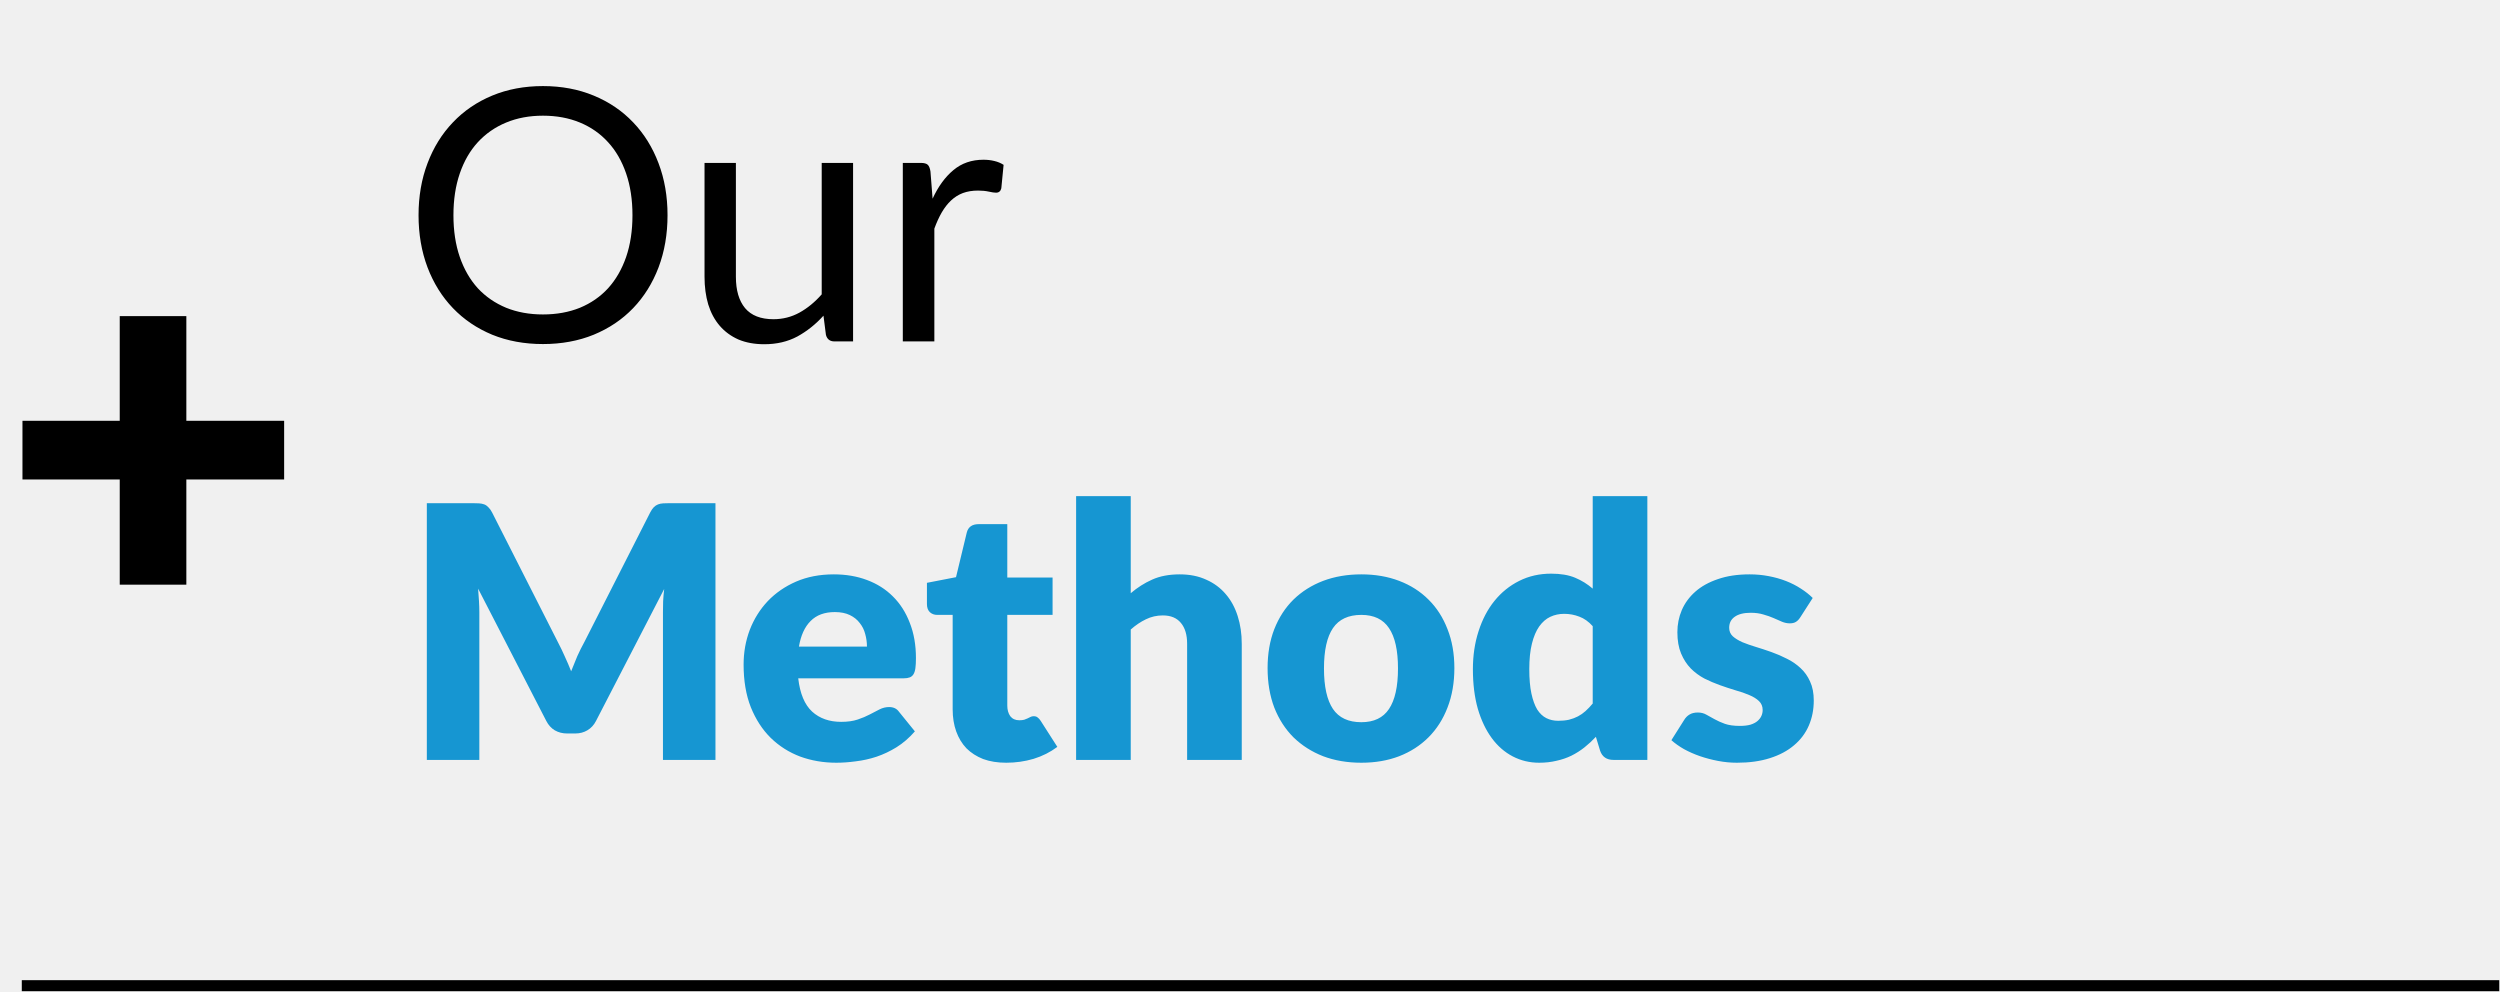
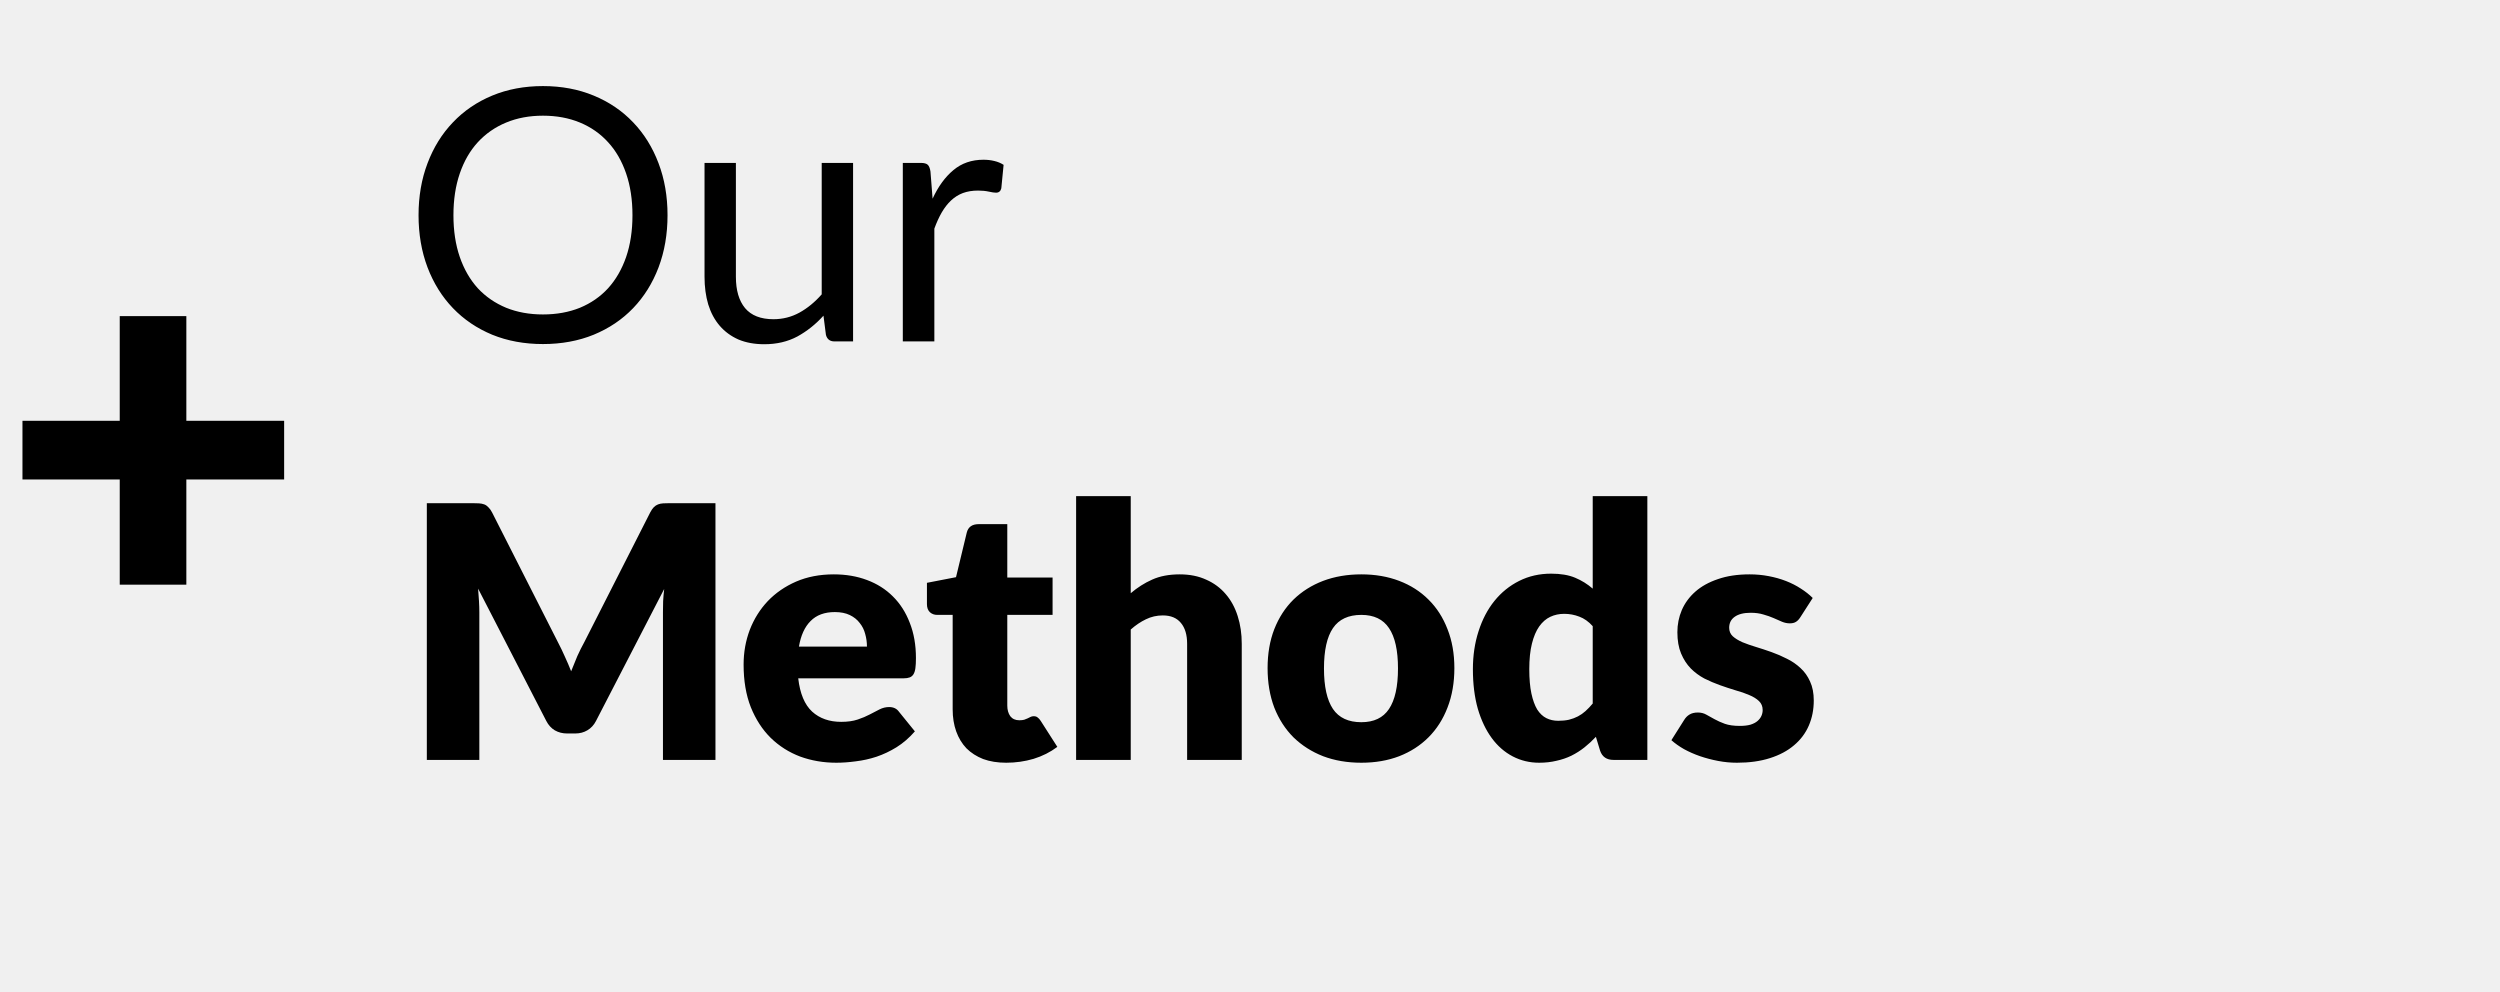
<svg xmlns="http://www.w3.org/2000/svg" width="227" height="90" viewBox="0 0 227 90" fill="none">
-   <mask id="path-1-inside-1_7_139" fill="white">
-     <path d="M1.956 5H226.956V90H1.956V5Z" />
-   </mask>
-   <path d="M226.956 90V89H1.956V90V91H226.956V90Z" fill="black" mask="url(#path-1-inside-1_7_139)" />
-   <path d="M60.612 19.544C60.612 21.261 60.34 22.84 59.796 24.28C59.252 25.709 58.484 26.941 57.492 27.976C56.5 29.011 55.305 29.816 53.908 30.392C52.521 30.957 50.985 31.24 49.3 31.24C47.615 31.24 46.079 30.957 44.692 30.392C43.305 29.816 42.116 29.011 41.124 27.976C40.132 26.941 39.364 25.709 38.82 24.28C38.276 22.84 38.004 21.261 38.004 19.544C38.004 17.827 38.276 16.253 38.82 14.824C39.364 13.384 40.132 12.147 41.124 11.112C42.116 10.067 43.305 9.256 44.692 8.68C46.079 8.104 47.615 7.816 49.3 7.816C50.985 7.816 52.521 8.104 53.908 8.68C55.305 9.256 56.5 10.067 57.492 11.112C58.484 12.147 59.252 13.384 59.796 14.824C60.34 16.253 60.612 17.827 60.612 19.544ZM57.428 19.544C57.428 18.136 57.236 16.872 56.852 15.752C56.468 14.632 55.924 13.688 55.22 12.92C54.516 12.141 53.663 11.544 52.66 11.128C51.657 10.712 50.537 10.504 49.3 10.504C48.073 10.504 46.959 10.712 45.956 11.128C44.953 11.544 44.095 12.141 43.38 12.92C42.676 13.688 42.132 14.632 41.748 15.752C41.364 16.872 41.172 18.136 41.172 19.544C41.172 20.952 41.364 22.216 41.748 23.336C42.132 24.445 42.676 25.389 43.38 26.168C44.095 26.936 44.953 27.528 45.956 27.944C46.959 28.349 48.073 28.552 49.3 28.552C50.537 28.552 51.657 28.349 52.66 27.944C53.663 27.528 54.516 26.936 55.22 26.168C55.924 25.389 56.468 24.445 56.852 23.336C57.236 22.216 57.428 20.952 57.428 19.544ZM77.459 14.792V31H75.763C75.358 31 75.102 30.803 74.995 30.408L74.771 28.664C74.067 29.443 73.278 30.072 72.403 30.552C71.528 31.021 70.526 31.256 69.395 31.256C68.51 31.256 67.726 31.112 67.043 30.824C66.371 30.525 65.806 30.109 65.347 29.576C64.888 29.043 64.542 28.397 64.307 27.64C64.083 26.883 63.971 26.045 63.971 25.128V14.792H66.819V25.128C66.819 26.355 67.096 27.304 67.651 27.976C68.216 28.648 69.075 28.984 70.227 28.984C71.07 28.984 71.854 28.787 72.579 28.392C73.315 27.987 73.992 27.432 74.611 26.728V14.792H77.459ZM84.679 18.04C85.191 16.931 85.82 16.067 86.567 15.448C87.313 14.819 88.225 14.504 89.303 14.504C89.644 14.504 89.969 14.541 90.279 14.616C90.599 14.691 90.881 14.808 91.127 14.968L90.919 17.096C90.855 17.363 90.695 17.496 90.439 17.496C90.289 17.496 90.071 17.464 89.783 17.4C89.495 17.336 89.169 17.304 88.807 17.304C88.295 17.304 87.836 17.379 87.431 17.528C87.036 17.677 86.679 17.901 86.359 18.2C86.049 18.488 85.767 18.851 85.511 19.288C85.265 19.715 85.041 20.205 84.839 20.76V31H81.975V14.792H83.607C83.916 14.792 84.129 14.851 84.247 14.968C84.364 15.085 84.444 15.288 84.487 15.576L84.679 18.04Z" fill="black" />
-   <path d="M64.964 45.688V69H60.196V55.592C60.196 55.283 60.201 54.947 60.212 54.584C60.233 54.221 60.265 53.853 60.308 53.48L54.116 65.464C53.924 65.837 53.663 66.12 53.332 66.312C53.012 66.504 52.644 66.6 52.228 66.6H51.492C51.076 66.6 50.703 66.504 50.372 66.312C50.052 66.12 49.796 65.837 49.604 65.464L43.412 53.448C43.444 53.832 43.471 54.211 43.492 54.584C43.513 54.947 43.524 55.283 43.524 55.592V69H38.756V45.688H42.884C43.119 45.688 43.321 45.693 43.492 45.704C43.673 45.715 43.833 45.747 43.972 45.8C44.111 45.853 44.233 45.939 44.34 46.056C44.457 46.163 44.569 46.317 44.676 46.52L50.676 58.344C50.889 58.749 51.092 59.171 51.284 59.608C51.487 60.045 51.679 60.493 51.86 60.952C52.041 60.483 52.228 60.024 52.42 59.576C52.623 59.128 52.836 58.701 53.06 58.296L59.044 46.52C59.151 46.317 59.257 46.163 59.364 46.056C59.481 45.939 59.609 45.853 59.748 45.8C59.887 45.747 60.041 45.715 60.212 45.704C60.393 45.693 60.601 45.688 60.836 45.688H64.964ZM78.719 58.712C78.719 58.317 78.665 57.933 78.559 57.56C78.463 57.187 78.297 56.856 78.063 56.568C77.839 56.269 77.54 56.029 77.167 55.848C76.793 55.667 76.34 55.576 75.807 55.576C74.868 55.576 74.132 55.848 73.599 56.392C73.065 56.925 72.713 57.699 72.543 58.712H78.719ZM72.479 61.592C72.639 62.979 73.06 63.987 73.743 64.616C74.425 65.235 75.305 65.544 76.383 65.544C76.959 65.544 77.455 65.475 77.871 65.336C78.287 65.197 78.655 65.043 78.975 64.872C79.305 64.701 79.604 64.547 79.871 64.408C80.148 64.269 80.436 64.2 80.735 64.2C81.129 64.2 81.428 64.344 81.631 64.632L83.071 66.408C82.559 66.995 82.004 67.475 81.407 67.848C80.82 68.211 80.212 68.499 79.583 68.712C78.964 68.915 78.34 69.053 77.711 69.128C77.092 69.213 76.5 69.256 75.935 69.256C74.772 69.256 73.679 69.069 72.655 68.696C71.641 68.312 70.751 67.747 69.983 67C69.225 66.253 68.623 65.325 68.175 64.216C67.737 63.107 67.519 61.816 67.519 60.344C67.519 59.235 67.705 58.184 68.079 57.192C68.463 56.2 69.007 55.331 69.711 54.584C70.425 53.837 71.284 53.245 72.287 52.808C73.3 52.371 74.441 52.152 75.711 52.152C76.809 52.152 77.812 52.323 78.719 52.664C79.636 53.005 80.42 53.501 81.071 54.152C81.732 54.803 82.244 55.603 82.607 56.552C82.98 57.491 83.167 58.557 83.167 59.752C83.167 60.125 83.151 60.429 83.119 60.664C83.087 60.899 83.028 61.085 82.943 61.224C82.857 61.363 82.74 61.459 82.591 61.512C82.452 61.565 82.271 61.592 82.047 61.592H72.479ZM91.366 69.256C90.577 69.256 89.878 69.144 89.27 68.92C88.673 68.685 88.166 68.36 87.75 67.944C87.345 67.517 87.035 67.005 86.822 66.408C86.609 65.811 86.502 65.144 86.502 64.408V55.832H85.094C84.838 55.832 84.619 55.752 84.438 55.592C84.257 55.421 84.166 55.176 84.166 54.856V52.92L86.806 52.408L87.782 48.36C87.91 47.848 88.273 47.592 88.87 47.592H91.462V52.44H95.574V55.832H91.462V64.072C91.462 64.456 91.553 64.776 91.734 65.032C91.926 65.277 92.198 65.4 92.55 65.4C92.731 65.4 92.881 65.384 92.998 65.352C93.126 65.309 93.233 65.267 93.318 65.224C93.414 65.171 93.499 65.128 93.574 65.096C93.659 65.053 93.755 65.032 93.862 65.032C94.011 65.032 94.129 65.069 94.214 65.144C94.31 65.208 94.406 65.315 94.502 65.464L96.006 67.816C95.366 68.296 94.646 68.659 93.846 68.904C93.046 69.139 92.219 69.256 91.366 69.256ZM102.671 53.864C103.269 53.352 103.914 52.941 104.607 52.632C105.311 52.312 106.149 52.152 107.119 52.152C108.026 52.152 108.826 52.312 109.519 52.632C110.223 52.941 110.815 53.379 111.295 53.944C111.775 54.499 112.138 55.165 112.383 55.944C112.629 56.712 112.751 57.549 112.751 58.456V69H107.791V58.456C107.791 57.645 107.605 57.016 107.231 56.568C106.858 56.109 106.309 55.88 105.583 55.88C105.039 55.88 104.527 55.997 104.047 56.232C103.578 56.456 103.119 56.765 102.671 57.16V69H97.711V45.048H102.671V53.864ZM123.609 52.152C124.868 52.152 126.015 52.349 127.049 52.744C128.084 53.139 128.969 53.704 129.705 54.44C130.452 55.176 131.028 56.072 131.433 57.128C131.849 58.173 132.057 59.352 132.057 60.664C132.057 61.987 131.849 63.181 131.433 64.248C131.028 65.304 130.452 66.205 129.705 66.952C128.969 67.688 128.084 68.259 127.049 68.664C126.015 69.059 124.868 69.256 123.609 69.256C122.34 69.256 121.183 69.059 120.137 68.664C119.103 68.259 118.207 67.688 117.449 66.952C116.703 66.205 116.121 65.304 115.705 64.248C115.3 63.181 115.097 61.987 115.097 60.664C115.097 59.352 115.3 58.173 115.705 57.128C116.121 56.072 116.703 55.176 117.449 54.44C118.207 53.704 119.103 53.139 120.137 52.744C121.183 52.349 122.34 52.152 123.609 52.152ZM123.609 65.576C124.751 65.576 125.588 65.176 126.121 64.376C126.665 63.565 126.937 62.339 126.937 60.696C126.937 59.053 126.665 57.832 126.121 57.032C125.588 56.232 124.751 55.832 123.609 55.832C122.436 55.832 121.577 56.232 121.033 57.032C120.489 57.832 120.217 59.053 120.217 60.696C120.217 62.339 120.489 63.565 121.033 64.376C121.577 65.176 122.436 65.576 123.609 65.576ZM144.619 56.856C144.246 56.44 143.84 56.152 143.403 55.992C142.966 55.821 142.507 55.736 142.027 55.736C141.568 55.736 141.147 55.827 140.763 56.008C140.379 56.189 140.043 56.483 139.755 56.888C139.478 57.283 139.259 57.8 139.099 58.44C138.939 59.08 138.859 59.853 138.859 60.76C138.859 61.635 138.923 62.371 139.051 62.968C139.179 63.565 139.355 64.051 139.579 64.424C139.814 64.787 140.091 65.048 140.411 65.208C140.731 65.368 141.088 65.448 141.483 65.448C141.846 65.448 142.171 65.416 142.459 65.352C142.758 65.277 143.03 65.176 143.275 65.048C143.52 64.92 143.75 64.76 143.963 64.568C144.187 64.365 144.406 64.136 144.619 63.88V56.856ZM149.579 45.048V69H146.507C145.888 69 145.483 68.723 145.291 68.168L144.907 66.904C144.576 67.256 144.23 67.576 143.867 67.864C143.504 68.152 143.11 68.403 142.683 68.616C142.267 68.819 141.814 68.973 141.323 69.08C140.843 69.197 140.32 69.256 139.755 69.256C138.891 69.256 138.091 69.064 137.355 68.68C136.619 68.296 135.984 67.741 135.451 67.016C134.918 66.291 134.496 65.405 134.187 64.36C133.888 63.304 133.739 62.104 133.739 60.76C133.739 59.523 133.91 58.376 134.251 57.32C134.592 56.253 135.072 55.336 135.691 54.568C136.32 53.789 137.072 53.181 137.947 52.744C138.822 52.307 139.787 52.088 140.843 52.088C141.707 52.088 142.432 52.211 143.019 52.456C143.606 52.701 144.139 53.032 144.619 53.448V45.048H149.579ZM163.474 56.04C163.346 56.243 163.207 56.387 163.058 56.472C162.919 56.557 162.738 56.6 162.514 56.6C162.279 56.6 162.045 56.552 161.81 56.456C161.575 56.349 161.319 56.237 161.042 56.12C160.775 56.003 160.471 55.896 160.13 55.8C159.789 55.693 159.399 55.64 158.962 55.64C158.333 55.64 157.847 55.763 157.506 56.008C157.175 56.243 157.01 56.573 157.01 57C157.01 57.309 157.117 57.565 157.33 57.768C157.554 57.971 157.847 58.152 158.21 58.312C158.573 58.461 158.983 58.605 159.442 58.744C159.901 58.883 160.37 59.037 160.85 59.208C161.33 59.379 161.799 59.581 162.258 59.816C162.717 60.04 163.127 60.323 163.49 60.664C163.853 60.995 164.141 61.4 164.354 61.88C164.578 62.36 164.69 62.936 164.69 63.608C164.69 64.429 164.541 65.187 164.242 65.88C163.943 66.573 163.495 67.171 162.898 67.672C162.311 68.173 161.581 68.563 160.706 68.84C159.842 69.117 158.845 69.256 157.714 69.256C157.149 69.256 156.583 69.203 156.018 69.096C155.453 68.989 154.903 68.845 154.37 68.664C153.847 68.483 153.362 68.269 152.914 68.024C152.466 67.768 152.082 67.496 151.762 67.208L152.914 65.384C153.042 65.171 153.202 65.005 153.394 64.888C153.597 64.76 153.853 64.696 154.162 64.696C154.45 64.696 154.706 64.76 154.93 64.888C155.165 65.016 155.415 65.155 155.682 65.304C155.949 65.453 156.258 65.592 156.61 65.72C156.973 65.848 157.426 65.912 157.97 65.912C158.354 65.912 158.679 65.875 158.946 65.8C159.213 65.715 159.426 65.603 159.586 65.464C159.746 65.325 159.863 65.171 159.938 65C160.013 64.829 160.05 64.653 160.05 64.472C160.05 64.141 159.938 63.869 159.714 63.656C159.49 63.443 159.197 63.261 158.834 63.112C158.471 62.952 158.055 62.808 157.586 62.68C157.127 62.541 156.658 62.387 156.178 62.216C155.698 62.045 155.223 61.843 154.754 61.608C154.295 61.363 153.885 61.059 153.522 60.696C153.159 60.323 152.866 59.869 152.642 59.336C152.418 58.803 152.306 58.157 152.306 57.4C152.306 56.696 152.439 56.029 152.706 55.4C152.983 54.76 153.394 54.2 153.938 53.72C154.482 53.24 155.165 52.861 155.986 52.584C156.807 52.296 157.767 52.152 158.866 52.152C159.463 52.152 160.039 52.205 160.594 52.312C161.159 52.419 161.687 52.568 162.178 52.76C162.669 52.952 163.117 53.181 163.522 53.448C163.927 53.704 164.285 53.987 164.594 54.296L163.474 56.04Z" fill="#1696D2" />
+   <path d="M60.612 19.544C60.612 21.261 60.34 22.84 59.796 24.28C59.252 25.709 58.484 26.941 57.492 27.976C56.5 29.011 55.305 29.816 53.908 30.392C52.521 30.957 50.985 31.24 49.3 31.24C47.615 31.24 46.079 30.957 44.692 30.392C43.305 29.816 42.116 29.011 41.124 27.976C40.132 26.941 39.364 25.709 38.82 24.28C38.276 22.84 38.004 21.261 38.004 19.544C38.004 17.827 38.276 16.253 38.82 14.824C39.364 13.384 40.132 12.147 41.124 11.112C42.116 10.067 43.305 9.256 44.692 8.68C46.079 8.104 47.615 7.816 49.3 7.816C50.985 7.816 52.521 8.104 53.908 8.68C55.305 9.256 56.5 10.067 57.492 11.112C58.484 12.147 59.252 13.384 59.796 14.824C60.34 16.253 60.612 17.827 60.612 19.544ZM57.428 19.544C57.428 18.136 57.236 16.872 56.852 15.752C56.468 14.632 55.924 13.688 55.22 12.92C54.516 12.141 53.663 11.544 52.66 11.128C51.657 10.712 50.537 10.504 49.3 10.504C48.073 10.504 46.959 10.712 45.956 11.128C44.953 11.544 44.095 12.141 43.38 12.92C42.676 13.688 42.132 14.632 41.748 15.752C41.364 16.872 41.172 18.136 41.172 19.544C41.172 20.952 41.364 22.216 41.748 23.336C42.132 24.445 42.676 25.389 43.38 26.168C44.095 26.936 44.953 27.528 45.956 27.944C46.959 28.349 48.073 28.552 49.3 28.552C50.537 28.552 51.657 28.349 52.66 27.944C53.663 27.528 54.516 26.936 55.22 26.168C55.924 25.389 56.468 24.445 56.852 23.336C57.236 22.216 57.428 20.952 57.428 19.544ZM77.459 14.792V31H75.763C75.358 31 75.102 30.803 74.995 30.408L74.771 28.664C74.067 29.443 73.278 30.072 72.403 30.552C71.528 31.021 70.526 31.256 69.395 31.256C68.51 31.256 67.726 31.112 67.043 30.824C66.371 30.525 65.806 30.109 65.347 29.576C64.888 29.043 64.542 28.397 64.307 27.64C64.083 26.883 63.971 26.045 63.971 25.128V14.792H66.819V25.128C66.819 26.355 67.096 27.304 67.651 27.976C68.216 28.648 69.075 28.984 70.227 28.984C71.07 28.984 71.854 28.787 72.579 28.392C73.315 27.987 73.992 27.432 74.611 26.728V14.792H77.459ZM84.679 18.04C85.191 16.931 85.82 16.067 86.567 15.448C87.313 14.819 88.225 14.504 89.303 14.504C89.644 14.504 89.969 14.541 90.279 14.616C90.599 14.691 90.881 14.808 91.127 14.968L90.919 17.096C90.855 17.363 90.695 17.496 90.439 17.496C90.289 17.496 90.071 17.464 89.783 17.4C89.495 17.336 89.169 17.304 88.807 17.304C88.295 17.304 87.836 17.379 87.431 17.528C87.036 17.677 86.679 17.901 86.359 18.2C86.049 18.488 85.767 18.851 85.511 19.288C85.265 19.715 85.041 20.205 84.839 20.76V31H81.975V14.792H83.607C83.916 14.792 84.129 14.851 84.247 14.968C84.364 15.085 84.444 15.288 84.487 15.576L84.679 18.04ZM64.964 45.688V69H60.196V55.592C60.196 55.283 60.201 54.947 60.212 54.584C60.233 54.221 60.265 53.853 60.308 53.48L54.116 65.464C53.924 65.837 53.663 66.12 53.332 66.312C53.012 66.504 52.644 66.6 52.228 66.6H51.492C51.076 66.6 50.703 66.504 50.372 66.312C50.052 66.12 49.796 65.837 49.604 65.464L43.412 53.448C43.444 53.832 43.471 54.211 43.492 54.584C43.513 54.947 43.524 55.283 43.524 55.592V69H38.756V45.688H42.884C43.119 45.688 43.321 45.693 43.492 45.704C43.673 45.715 43.833 45.747 43.972 45.8C44.111 45.853 44.233 45.939 44.34 46.056C44.457 46.163 44.569 46.317 44.676 46.52L50.676 58.344C50.889 58.749 51.092 59.171 51.284 59.608C51.487 60.045 51.679 60.493 51.86 60.952C52.041 60.483 52.228 60.024 52.42 59.576C52.623 59.128 52.836 58.701 53.06 58.296L59.044 46.52C59.151 46.317 59.257 46.163 59.364 46.056C59.481 45.939 59.609 45.853 59.748 45.8C59.887 45.747 60.041 45.715 60.212 45.704C60.393 45.693 60.601 45.688 60.836 45.688H64.964ZM78.719 58.712C78.719 58.317 78.665 57.933 78.559 57.56C78.463 57.187 78.297 56.856 78.063 56.568C77.839 56.269 77.54 56.029 77.167 55.848C76.793 55.667 76.34 55.576 75.807 55.576C74.868 55.576 74.132 55.848 73.599 56.392C73.065 56.925 72.713 57.699 72.543 58.712H78.719ZM72.479 61.592C72.639 62.979 73.06 63.987 73.743 64.616C74.425 65.235 75.305 65.544 76.383 65.544C76.959 65.544 77.455 65.475 77.871 65.336C78.287 65.197 78.655 65.043 78.975 64.872C79.305 64.701 79.604 64.547 79.871 64.408C80.148 64.269 80.436 64.2 80.735 64.2C81.129 64.2 81.428 64.344 81.631 64.632L83.071 66.408C82.559 66.995 82.004 67.475 81.407 67.848C80.82 68.211 80.212 68.499 79.583 68.712C78.964 68.915 78.34 69.053 77.711 69.128C77.092 69.213 76.5 69.256 75.935 69.256C74.772 69.256 73.679 69.069 72.655 68.696C71.641 68.312 70.751 67.747 69.983 67C69.225 66.253 68.623 65.325 68.175 64.216C67.737 63.107 67.519 61.816 67.519 60.344C67.519 59.235 67.705 58.184 68.079 57.192C68.463 56.2 69.007 55.331 69.711 54.584C70.425 53.837 71.284 53.245 72.287 52.808C73.3 52.371 74.441 52.152 75.711 52.152C76.809 52.152 77.812 52.323 78.719 52.664C79.636 53.005 80.42 53.501 81.071 54.152C81.732 54.803 82.244 55.603 82.607 56.552C82.98 57.491 83.167 58.557 83.167 59.752C83.167 60.125 83.151 60.429 83.119 60.664C83.087 60.899 83.028 61.085 82.943 61.224C82.857 61.363 82.74 61.459 82.591 61.512C82.452 61.565 82.271 61.592 82.047 61.592H72.479ZM91.366 69.256C90.577 69.256 89.878 69.144 89.27 68.92C88.673 68.685 88.166 68.36 87.75 67.944C87.345 67.517 87.035 67.005 86.822 66.408C86.609 65.811 86.502 65.144 86.502 64.408V55.832H85.094C84.838 55.832 84.619 55.752 84.438 55.592C84.257 55.421 84.166 55.176 84.166 54.856V52.92L86.806 52.408L87.782 48.36C87.91 47.848 88.273 47.592 88.87 47.592H91.462V52.44H95.574V55.832H91.462V64.072C91.462 64.456 91.553 64.776 91.734 65.032C91.926 65.277 92.198 65.4 92.55 65.4C92.731 65.4 92.881 65.384 92.998 65.352C93.126 65.309 93.233 65.267 93.318 65.224C93.414 65.171 93.499 65.128 93.574 65.096C93.659 65.053 93.755 65.032 93.862 65.032C94.011 65.032 94.129 65.069 94.214 65.144C94.31 65.208 94.406 65.315 94.502 65.464L96.006 67.816C95.366 68.296 94.646 68.659 93.846 68.904C93.046 69.139 92.219 69.256 91.366 69.256ZM102.671 53.864C103.269 53.352 103.914 52.941 104.607 52.632C105.311 52.312 106.149 52.152 107.119 52.152C108.026 52.152 108.826 52.312 109.519 52.632C110.223 52.941 110.815 53.379 111.295 53.944C111.775 54.499 112.138 55.165 112.383 55.944C112.629 56.712 112.751 57.549 112.751 58.456V69H107.791V58.456C107.791 57.645 107.605 57.016 107.231 56.568C106.858 56.109 106.309 55.88 105.583 55.88C105.039 55.88 104.527 55.997 104.047 56.232C103.578 56.456 103.119 56.765 102.671 57.16V69H97.711V45.048H102.671V53.864ZM123.609 52.152C124.868 52.152 126.015 52.349 127.049 52.744C128.084 53.139 128.969 53.704 129.705 54.44C130.452 55.176 131.028 56.072 131.433 57.128C131.849 58.173 132.057 59.352 132.057 60.664C132.057 61.987 131.849 63.181 131.433 64.248C131.028 65.304 130.452 66.205 129.705 66.952C128.969 67.688 128.084 68.259 127.049 68.664C126.015 69.059 124.868 69.256 123.609 69.256C122.34 69.256 121.183 69.059 120.137 68.664C119.103 68.259 118.207 67.688 117.449 66.952C116.703 66.205 116.121 65.304 115.705 64.248C115.3 63.181 115.097 61.987 115.097 60.664C115.097 59.352 115.3 58.173 115.705 57.128C116.121 56.072 116.703 55.176 117.449 54.44C118.207 53.704 119.103 53.139 120.137 52.744C121.183 52.349 122.34 52.152 123.609 52.152ZM123.609 65.576C124.751 65.576 125.588 65.176 126.121 64.376C126.665 63.565 126.937 62.339 126.937 60.696C126.937 59.053 126.665 57.832 126.121 57.032C125.588 56.232 124.751 55.832 123.609 55.832C122.436 55.832 121.577 56.232 121.033 57.032C120.489 57.832 120.217 59.053 120.217 60.696C120.217 62.339 120.489 63.565 121.033 64.376C121.577 65.176 122.436 65.576 123.609 65.576ZM144.619 56.856C144.246 56.44 143.84 56.152 143.403 55.992C142.966 55.821 142.507 55.736 142.027 55.736C141.568 55.736 141.147 55.827 140.763 56.008C140.379 56.189 140.043 56.483 139.755 56.888C139.478 57.283 139.259 57.8 139.099 58.44C138.939 59.08 138.859 59.853 138.859 60.76C138.859 61.635 138.923 62.371 139.051 62.968C139.179 63.565 139.355 64.051 139.579 64.424C139.814 64.787 140.091 65.048 140.411 65.208C140.731 65.368 141.088 65.448 141.483 65.448C141.846 65.448 142.171 65.416 142.459 65.352C142.758 65.277 143.03 65.176 143.275 65.048C143.52 64.92 143.75 64.76 143.963 64.568C144.187 64.365 144.406 64.136 144.619 63.88V56.856ZM149.579 45.048V69H146.507C145.888 69 145.483 68.723 145.291 68.168L144.907 66.904C144.576 67.256 144.23 67.576 143.867 67.864C143.504 68.152 143.11 68.403 142.683 68.616C142.267 68.819 141.814 68.973 141.323 69.08C140.843 69.197 140.32 69.256 139.755 69.256C138.891 69.256 138.091 69.064 137.355 68.68C136.619 68.296 135.984 67.741 135.451 67.016C134.918 66.291 134.496 65.405 134.187 64.36C133.888 63.304 133.739 62.104 133.739 60.76C133.739 59.523 133.91 58.376 134.251 57.32C134.592 56.253 135.072 55.336 135.691 54.568C136.32 53.789 137.072 53.181 137.947 52.744C138.822 52.307 139.787 52.088 140.843 52.088C141.707 52.088 142.432 52.211 143.019 52.456C143.606 52.701 144.139 53.032 144.619 53.448V45.048H149.579ZM163.474 56.04C163.346 56.243 163.207 56.387 163.058 56.472C162.919 56.557 162.738 56.6 162.514 56.6C162.279 56.6 162.045 56.552 161.81 56.456C161.575 56.349 161.319 56.237 161.042 56.12C160.775 56.003 160.471 55.896 160.13 55.8C159.789 55.693 159.399 55.64 158.962 55.64C158.333 55.64 157.847 55.763 157.506 56.008C157.175 56.243 157.01 56.573 157.01 57C157.01 57.309 157.117 57.565 157.33 57.768C157.554 57.971 157.847 58.152 158.21 58.312C158.573 58.461 158.983 58.605 159.442 58.744C159.901 58.883 160.37 59.037 160.85 59.208C161.33 59.379 161.799 59.581 162.258 59.816C162.717 60.04 163.127 60.323 163.49 60.664C163.853 60.995 164.141 61.4 164.354 61.88C164.578 62.36 164.69 62.936 164.69 63.608C164.69 64.429 164.541 65.187 164.242 65.88C163.943 66.573 163.495 67.171 162.898 67.672C162.311 68.173 161.581 68.563 160.706 68.84C159.842 69.117 158.845 69.256 157.714 69.256C157.149 69.256 156.583 69.203 156.018 69.096C155.453 68.989 154.903 68.845 154.37 68.664C153.847 68.483 153.362 68.269 152.914 68.024C152.466 67.768 152.082 67.496 151.762 67.208L152.914 65.384C153.042 65.171 153.202 65.005 153.394 64.888C153.597 64.76 153.853 64.696 154.162 64.696C154.45 64.696 154.706 64.76 154.93 64.888C155.165 65.016 155.415 65.155 155.682 65.304C155.949 65.453 156.258 65.592 156.61 65.72C156.973 65.848 157.426 65.912 157.97 65.912C158.354 65.912 158.679 65.875 158.946 65.8C159.213 65.715 159.426 65.603 159.586 65.464C159.746 65.325 159.863 65.171 159.938 65C160.013 64.829 160.05 64.653 160.05 64.472C160.05 64.141 159.938 63.869 159.714 63.656C159.49 63.443 159.197 63.261 158.834 63.112C158.471 62.952 158.055 62.808 157.586 62.68C157.127 62.541 156.658 62.387 156.178 62.216C155.698 62.045 155.223 61.843 154.754 61.608C154.295 61.363 153.885 61.059 153.522 60.696C153.159 60.323 152.866 59.869 152.642 59.336C152.418 58.803 152.306 58.157 152.306 57.4C152.306 56.696 152.439 56.029 152.706 55.4C152.983 54.76 153.394 54.2 153.938 53.72C154.482 53.24 155.165 52.861 155.986 52.584C156.807 52.296 157.767 52.152 158.866 52.152C159.463 52.152 160.039 52.205 160.594 52.312C161.159 52.419 161.687 52.568 162.178 52.76C162.669 52.952 163.117 53.181 163.522 53.448C163.927 53.704 164.285 53.987 164.594 54.296L163.474 56.04Z" fill="black" />
  <path d="M25.8 43.536H16.92V53.088H10.872V43.536H2.04V38.208H10.872V28.704H16.92V38.208H25.8V43.536Z" fill="black" />
</svg>
